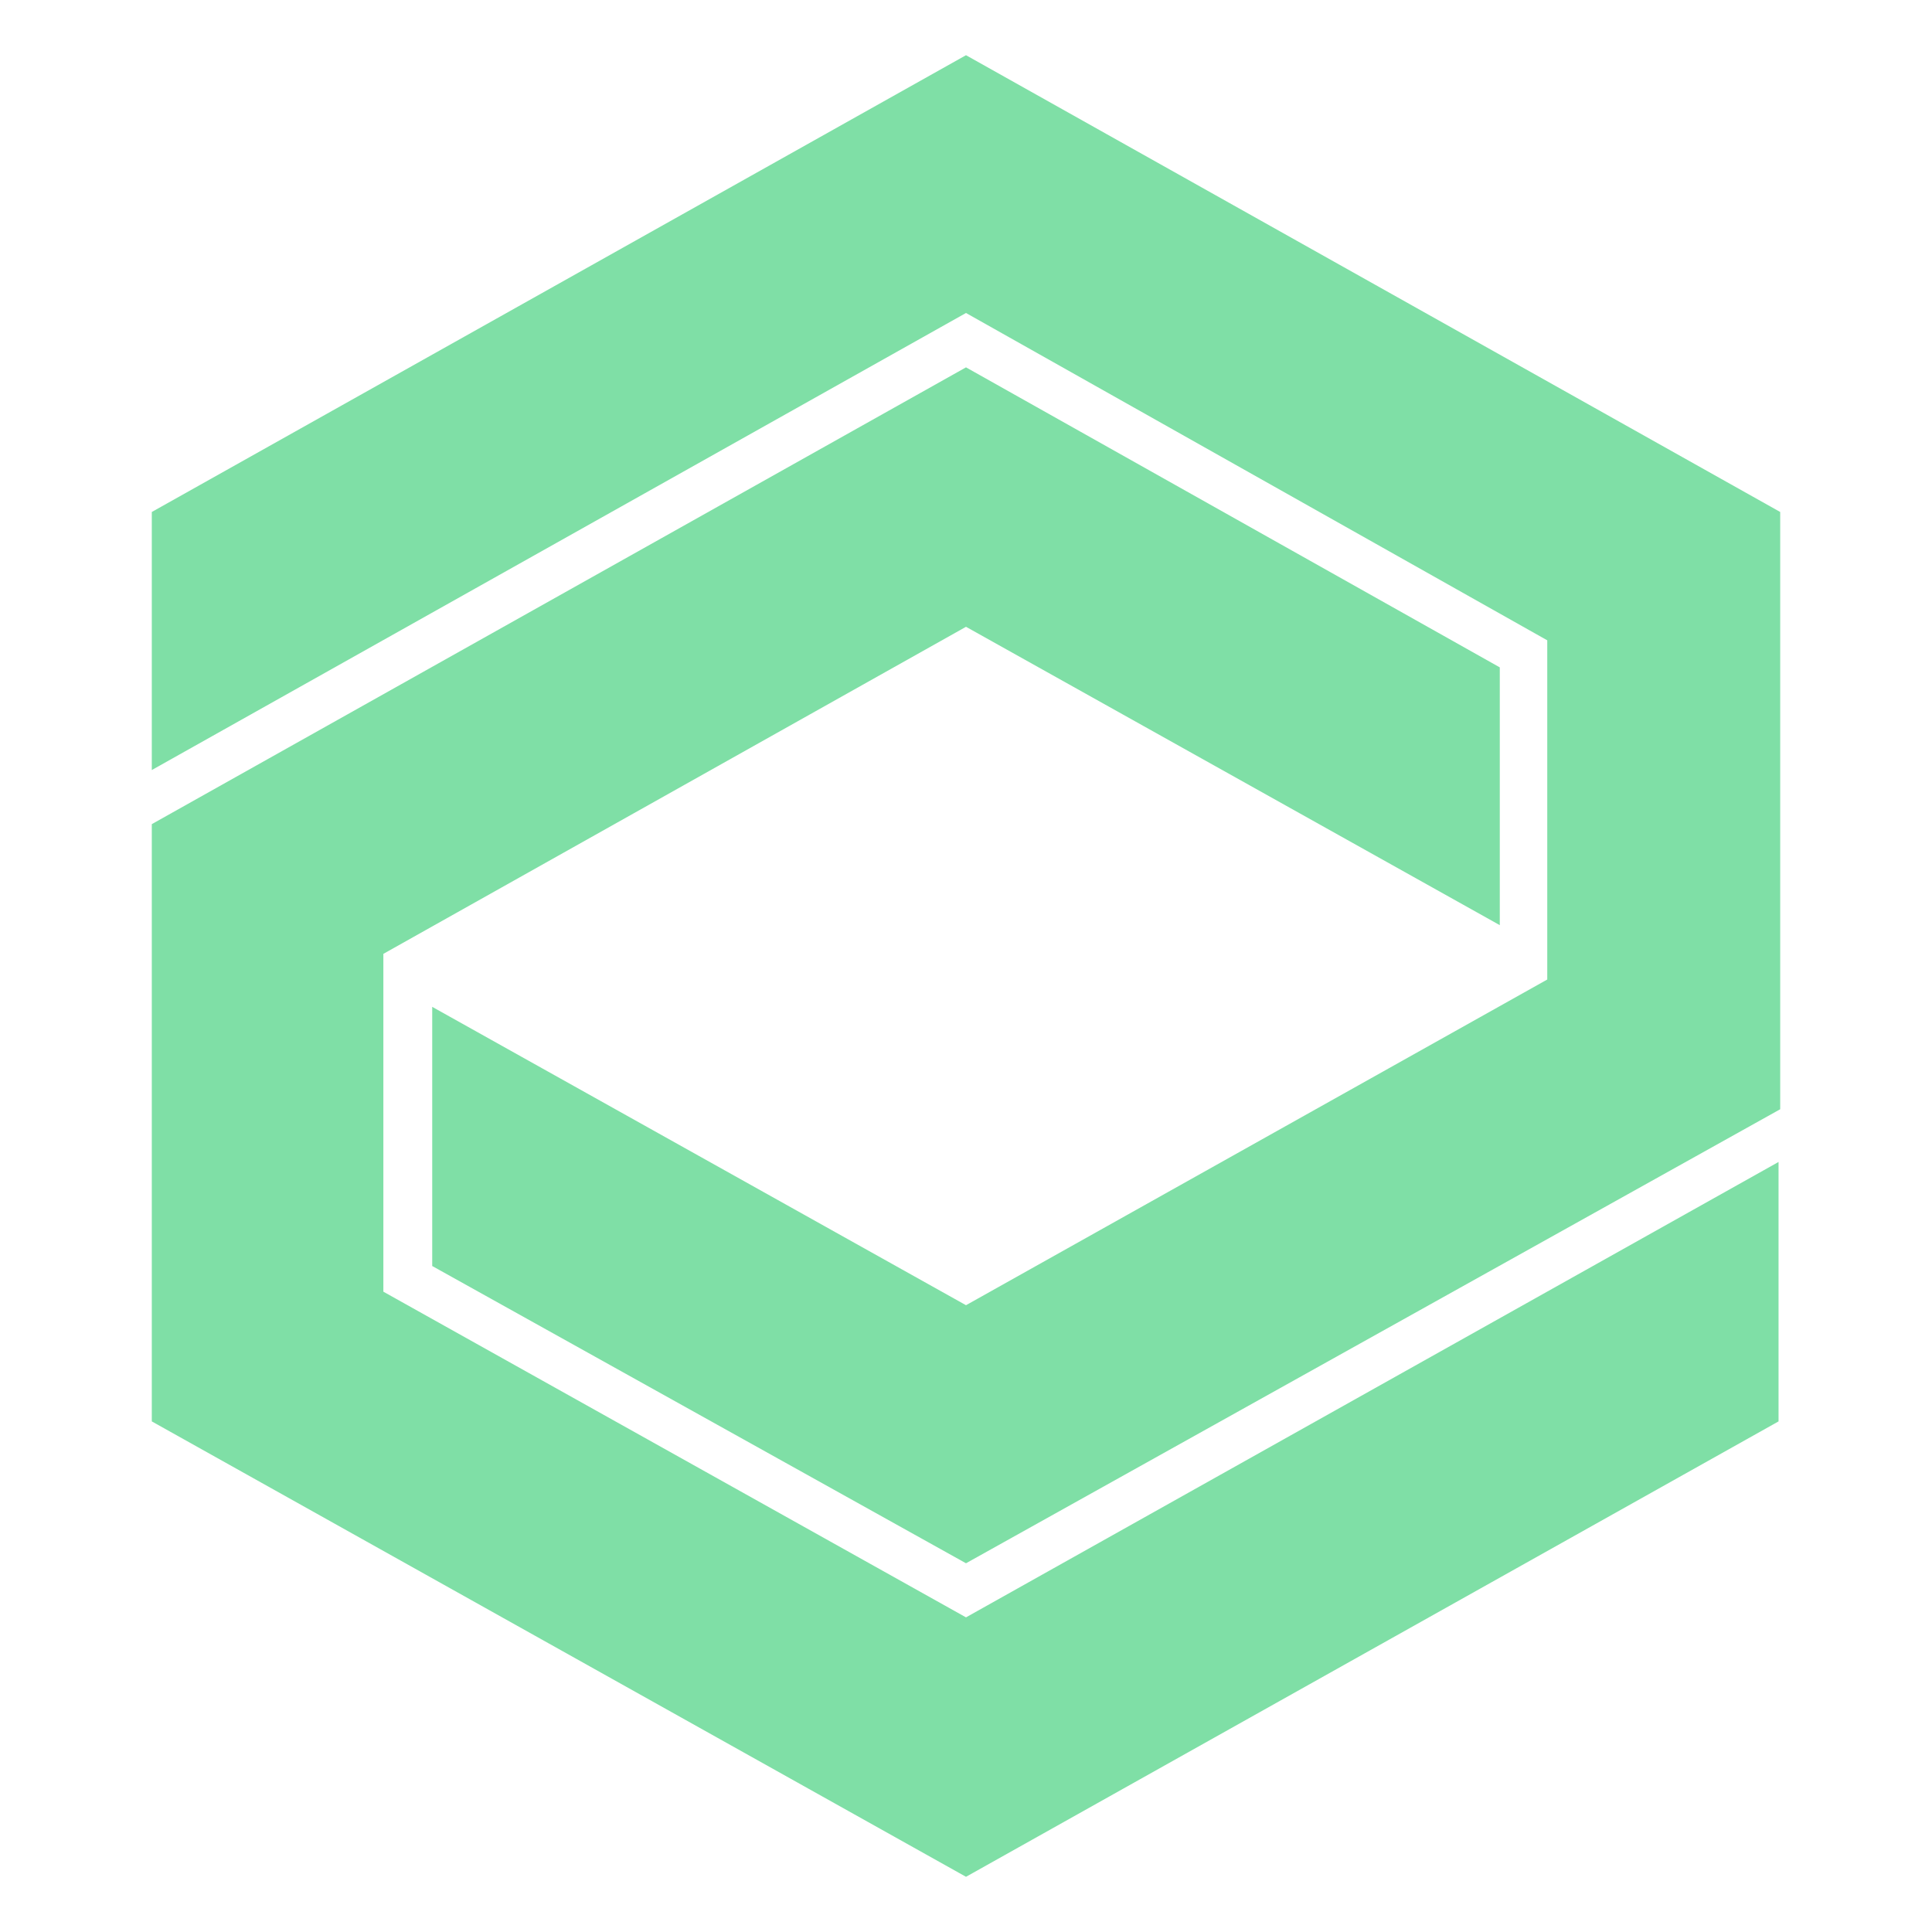
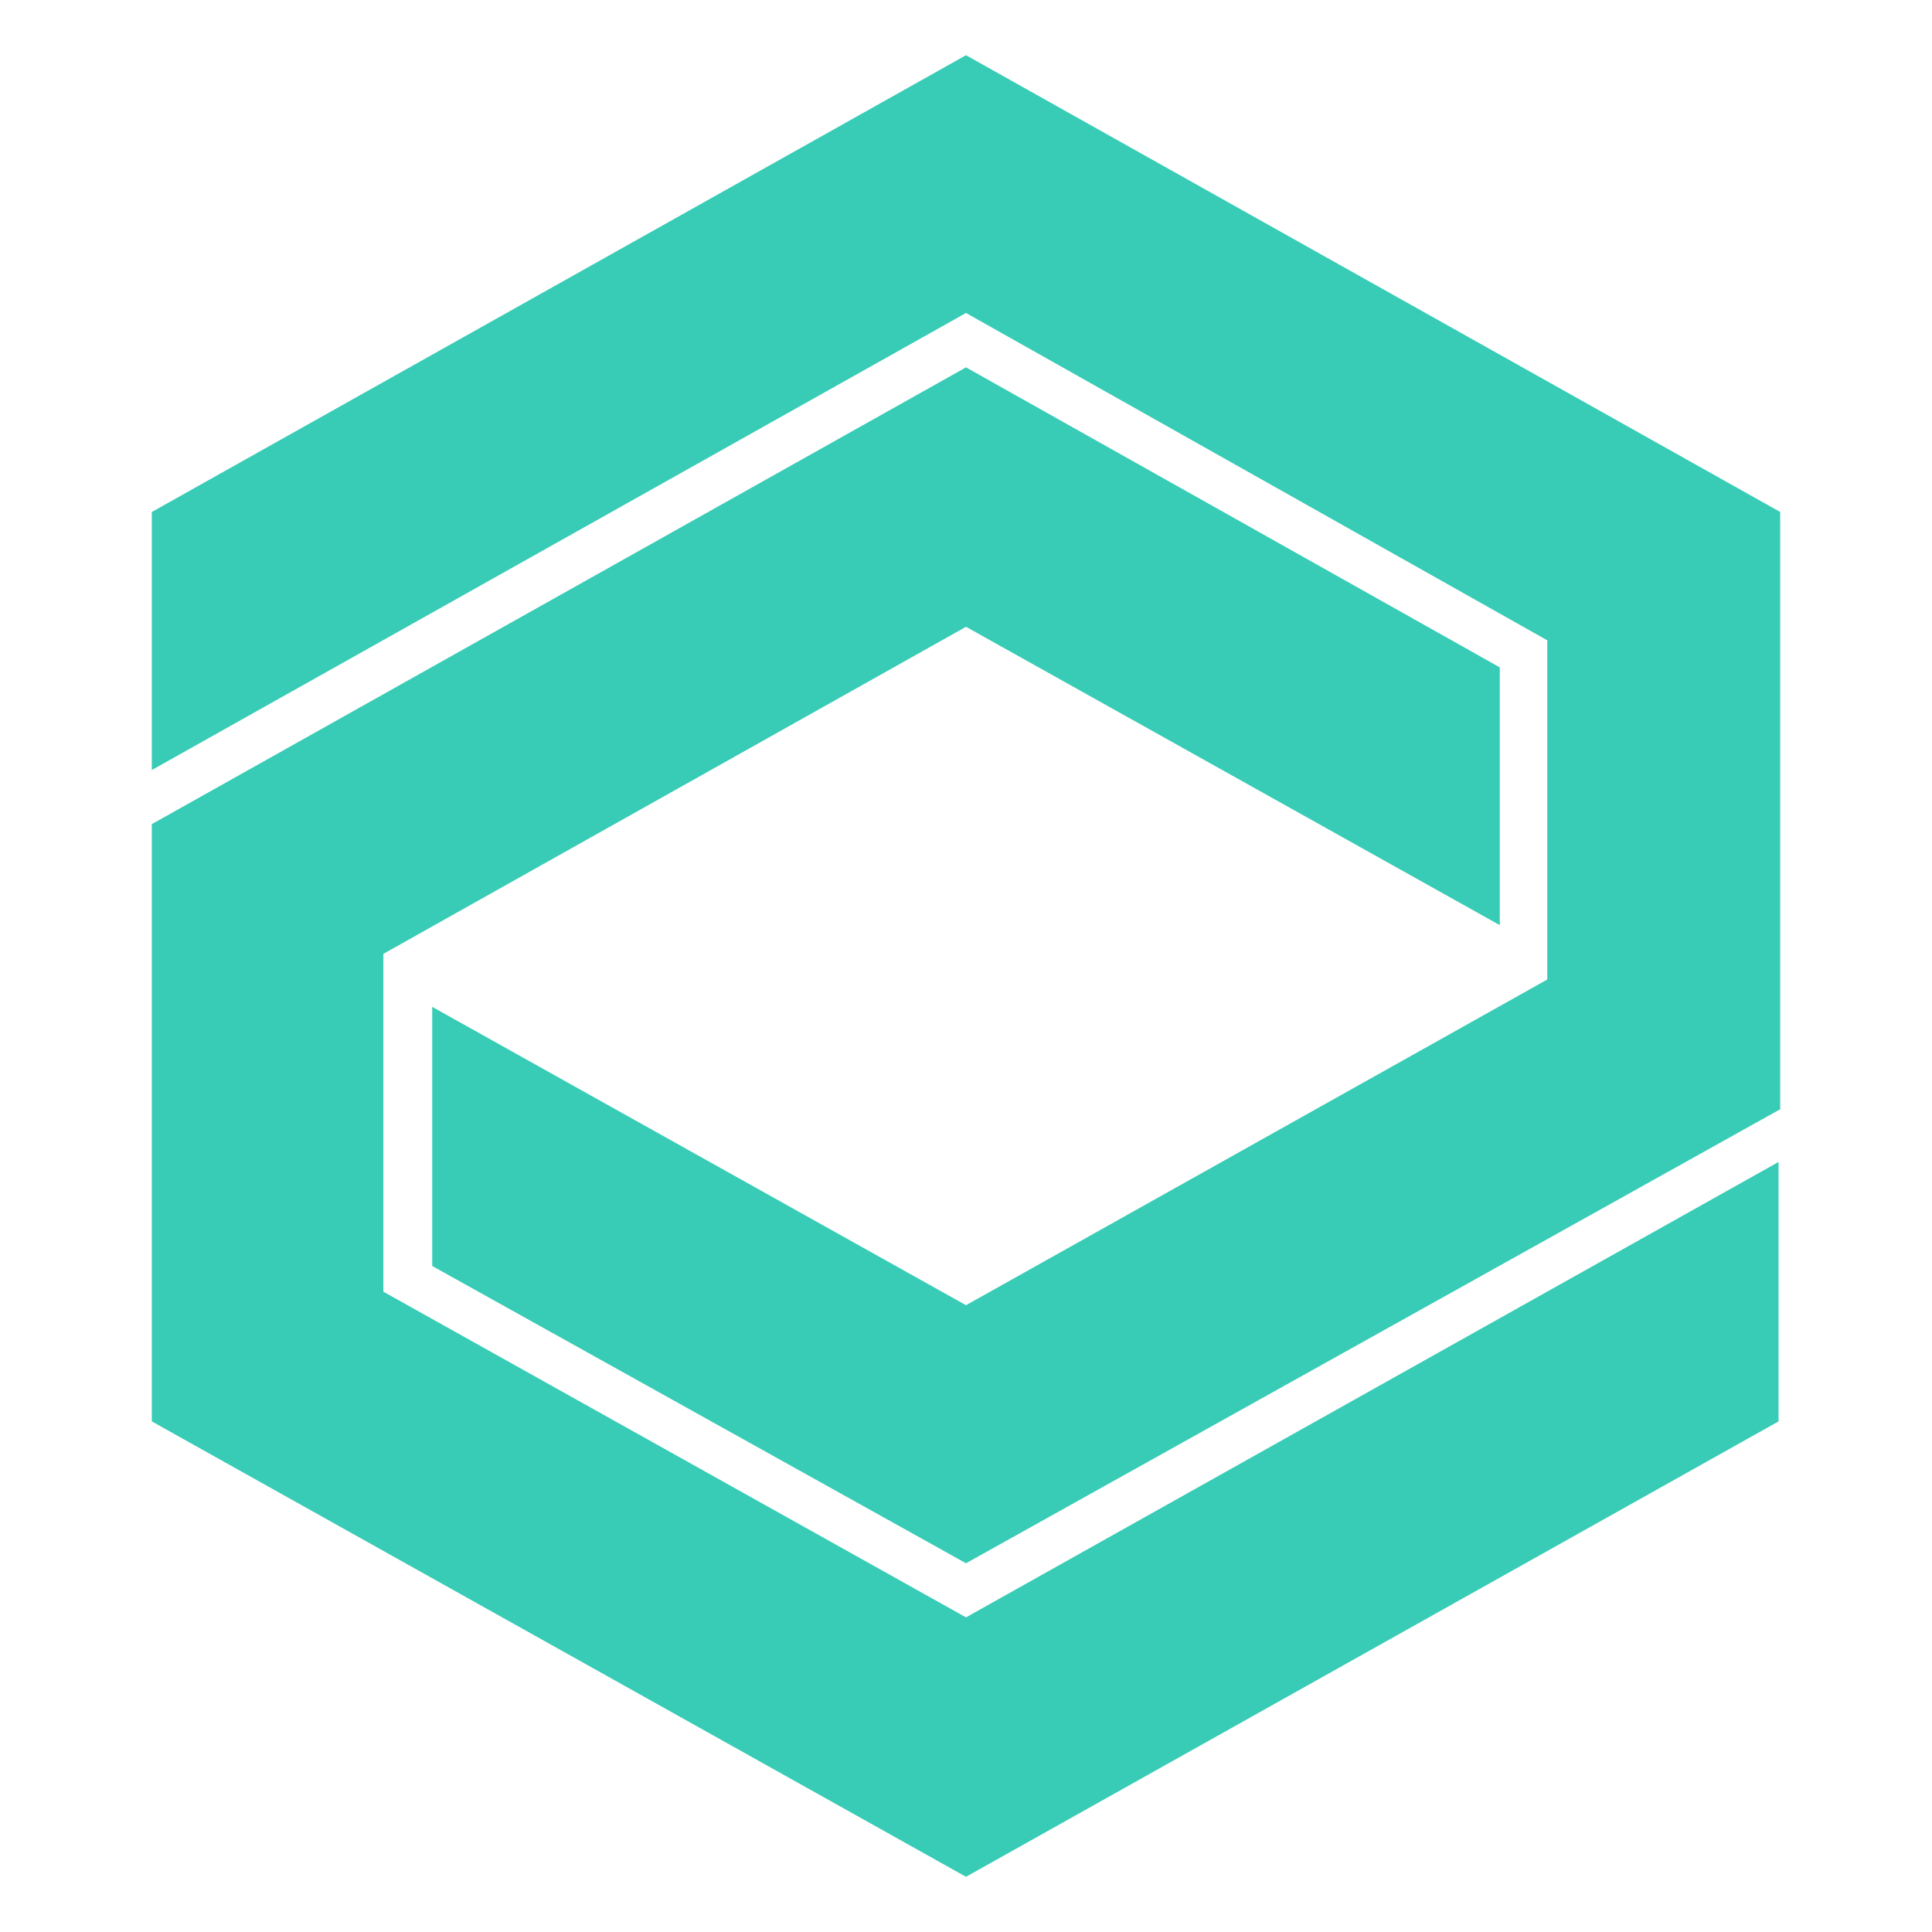
<svg xmlns="http://www.w3.org/2000/svg" width="70" height="70" viewBox="0 0 70 70">
-   <path d="M54.34,24.18v9.34L35,22.71,13.89,34.56V46.8L35,58.6,64.44,42.1v9.4L35,68,5.5,51.5V29.86L35,13.31Z" fill="#7fdfa6" />
-   <path d="M15.66,36.48v9.39L35,56.64,64.5,40.19V18.55L35,2,5.5,18.55V27.9L35,11.34,56.06,23.2V35.49L35,47.29Z" fill="#7fdfa6" />
+   <path d="M54.34,24.18v9.34L35,22.71,13.89,34.56V46.8L35,58.6,64.44,42.1v9.4L35,68,5.5,51.5V29.86L35,13.31Z" fill="#38ccb6" />
+   <path d="M15.66,36.48v9.39L35,56.64,64.5,40.19V18.55L35,2,5.5,18.55V27.9L35,11.34,56.06,23.2V35.49L35,47.29Z" fill="#38ccb6" />
</svg>
